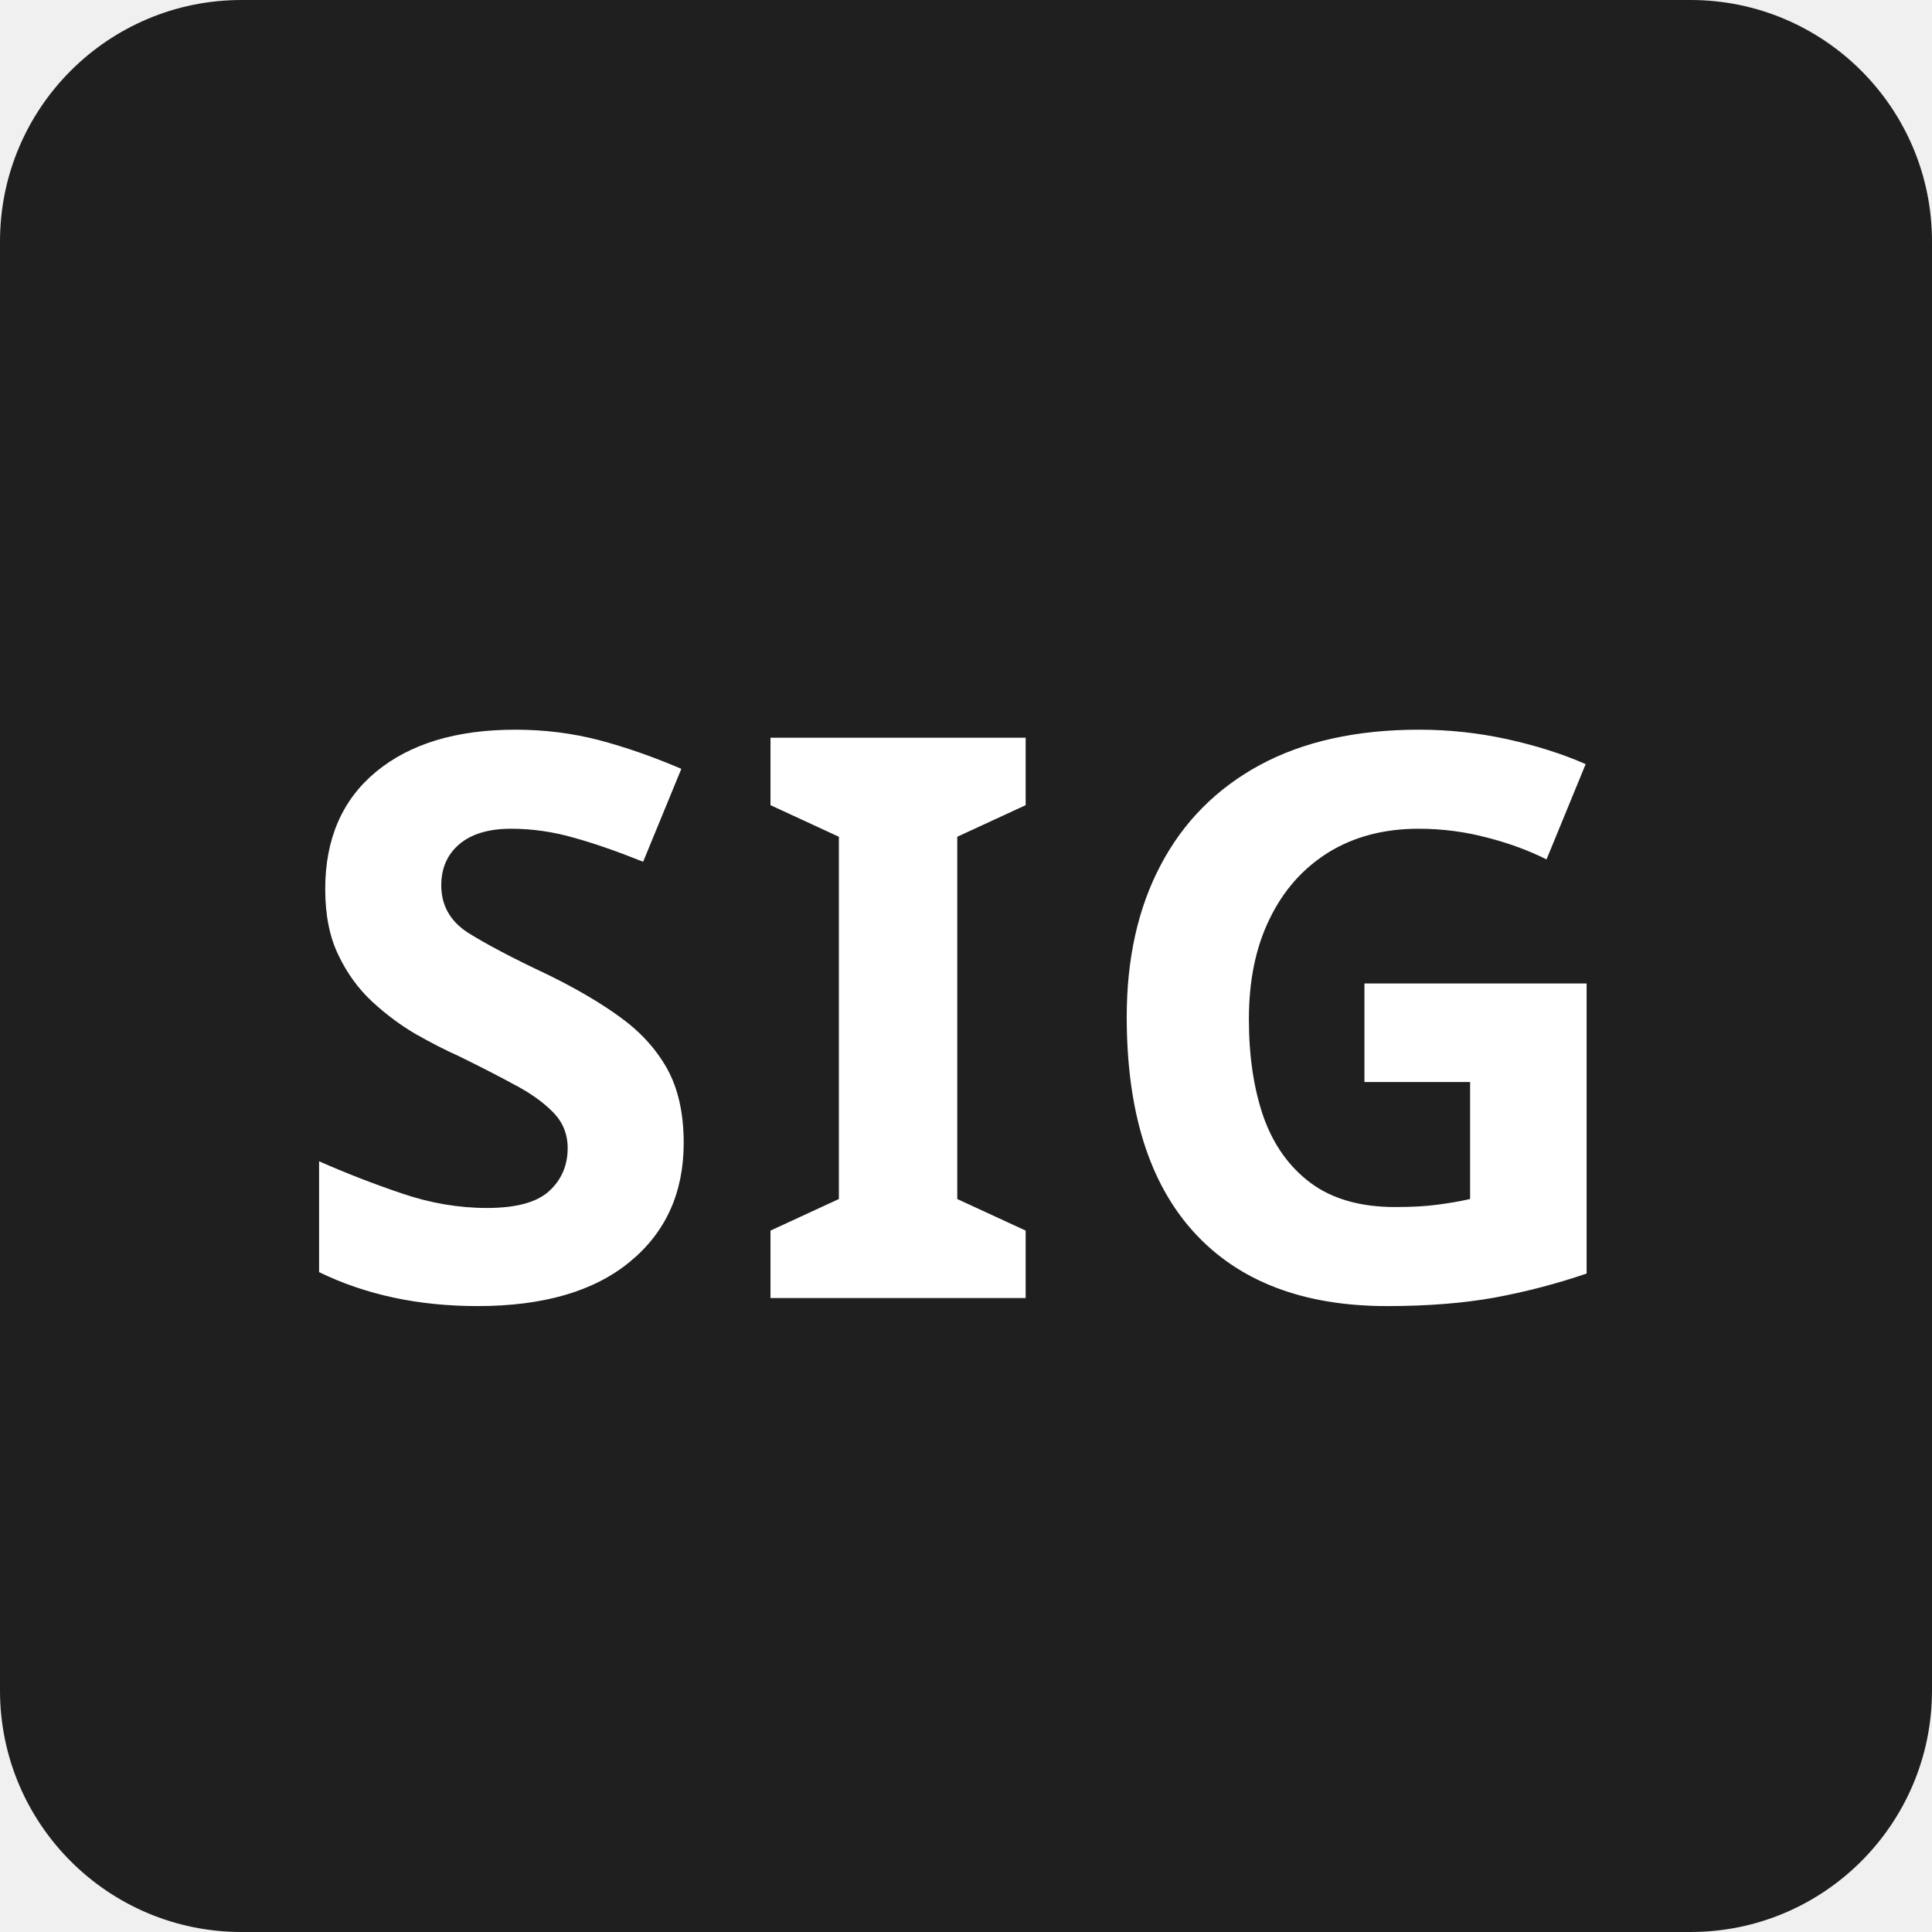
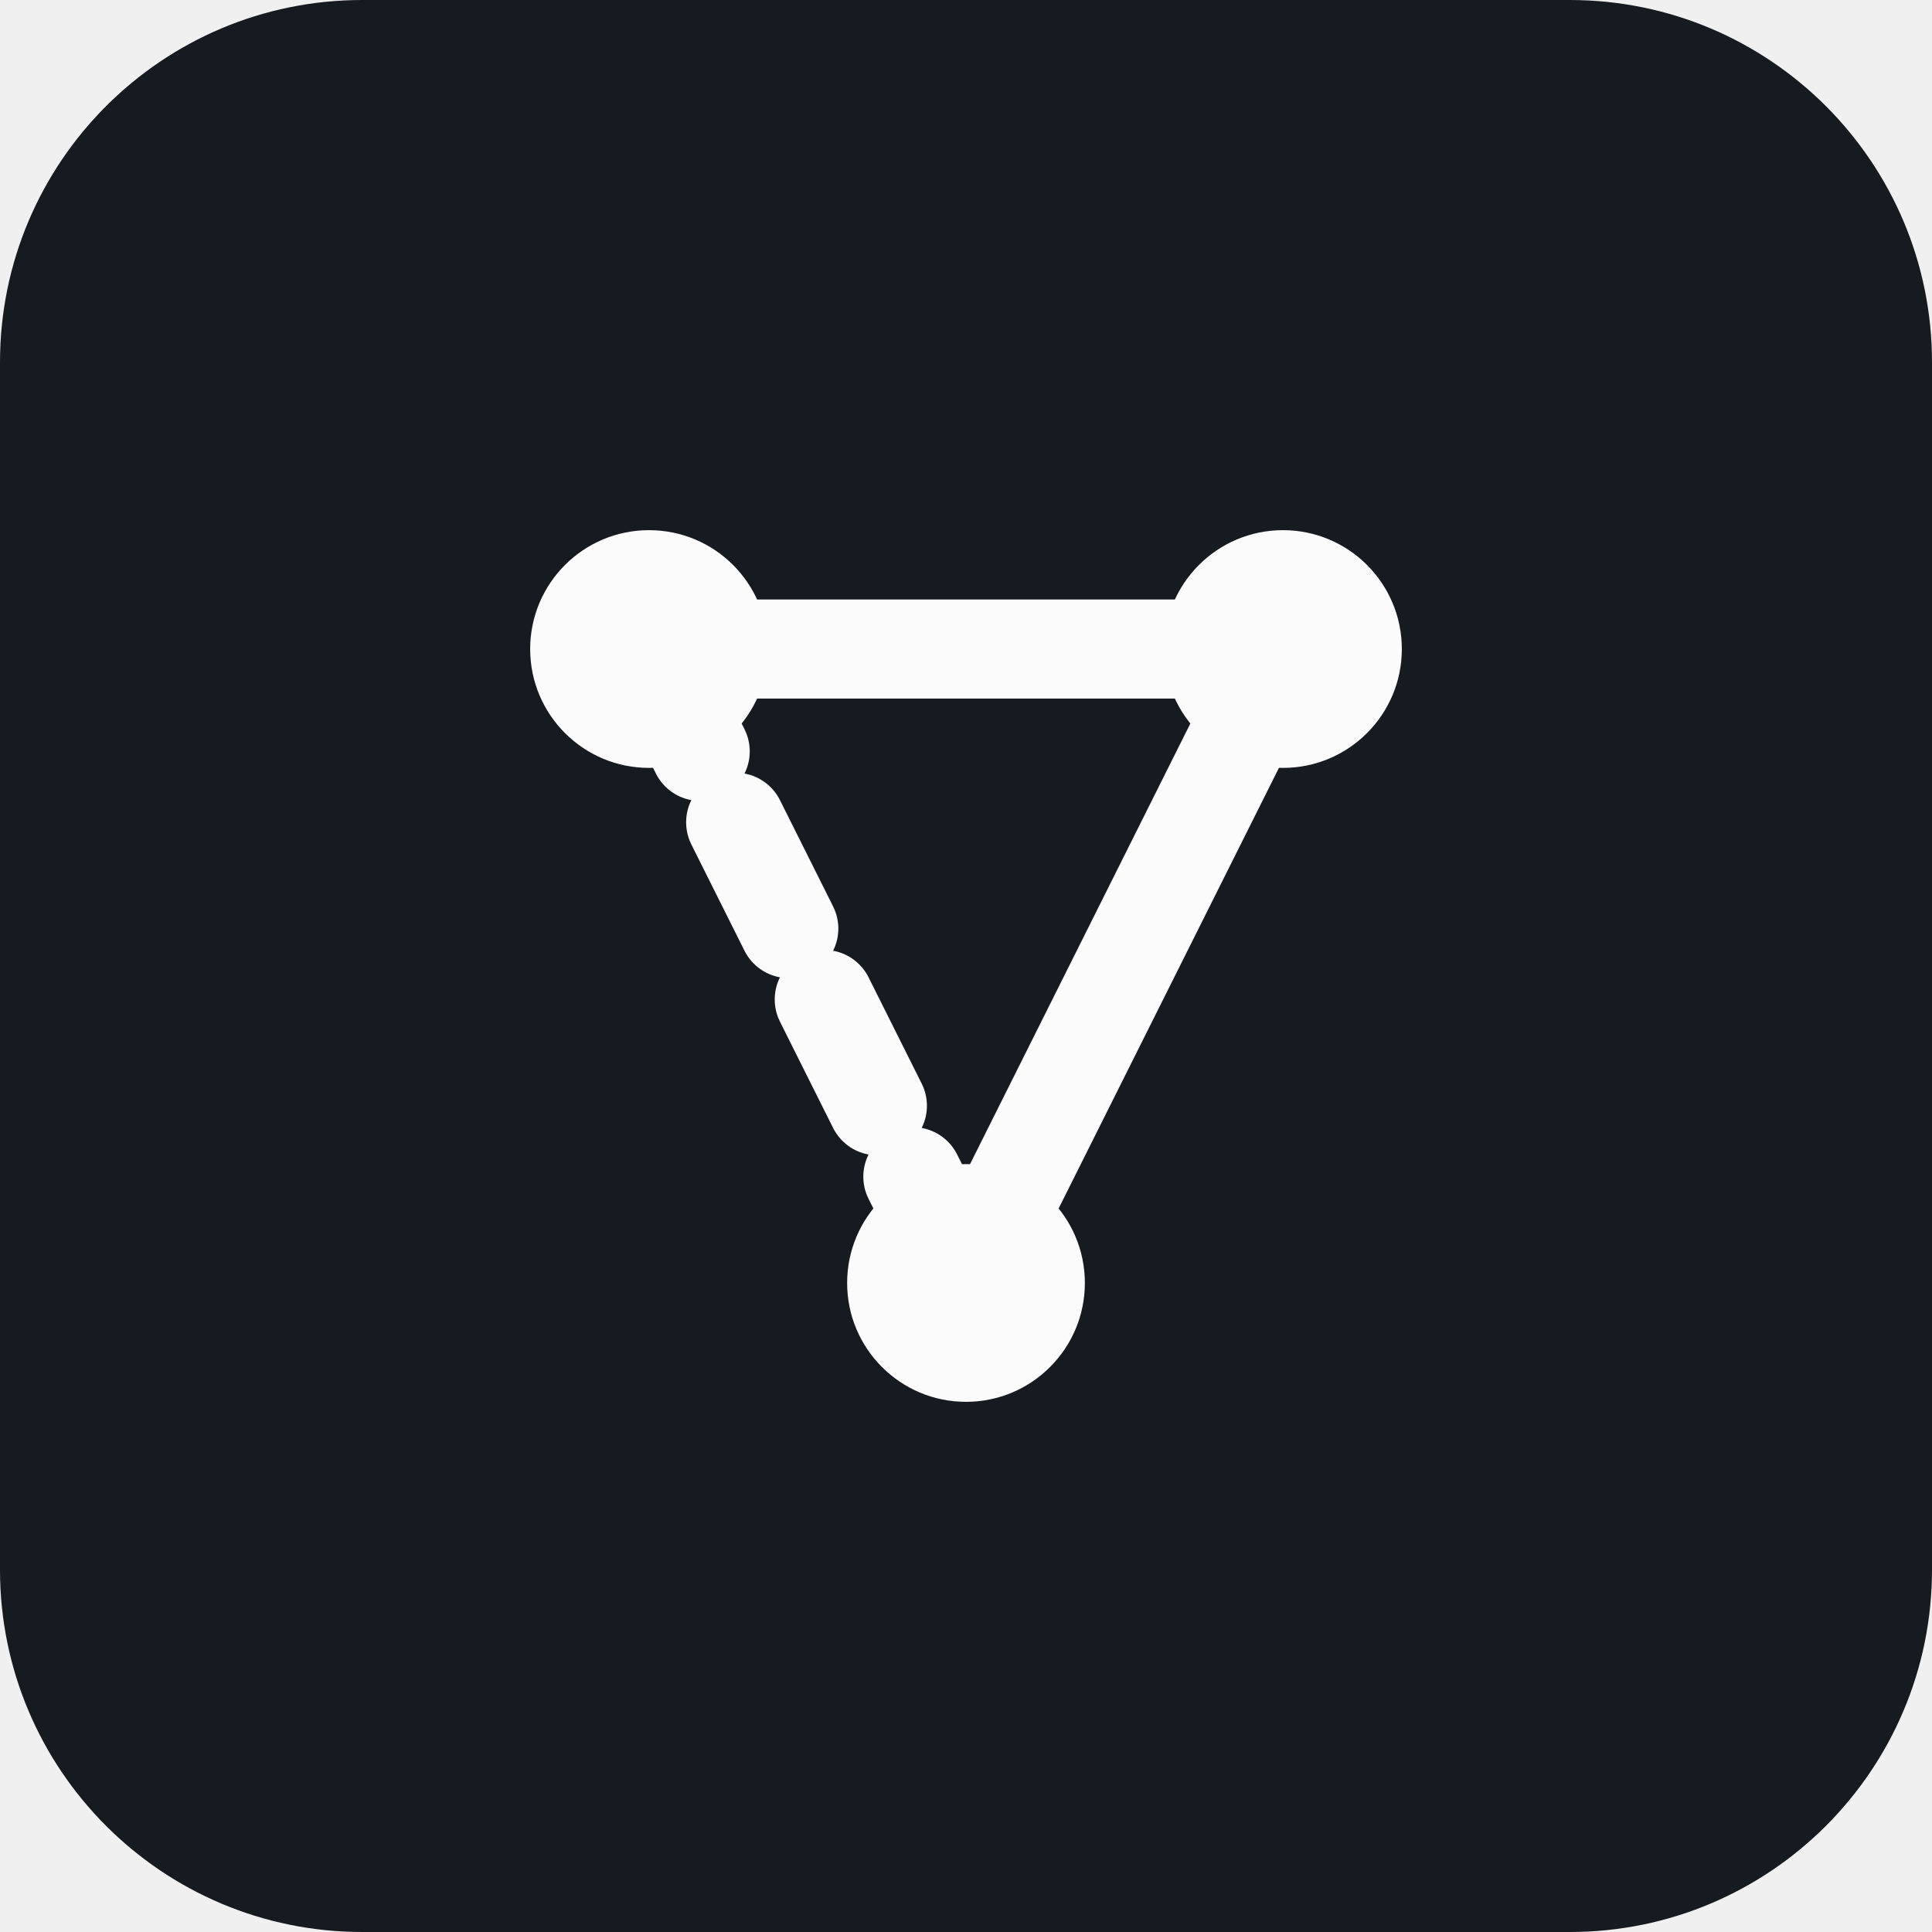
<svg xmlns="http://www.w3.org/2000/svg" viewBox="0 0 64 64" role="img" aria-label="SIG">
-   <rect width="64" height="64" rx="8" fill="#1f1f1f" />
-   <text x="32" y="43" text-anchor="middle" font-family="system-ui, sans-serif" font-size="26" font-weight="700" letter-spacing="1" fill="#ffffff">SIG</text>
+   <rect width="64" height="64" rx="12" fill="hsl(218.2deg 20% 10.8%)" />
+   <g transform="translate(11 11) scale(0.65625)">
+     <line x1="16" y1="16" x2="48" y2="16" stroke="hsl(240deg 14.3% 98.6%)" stroke-width="5" stroke-linecap="round" />
+     <line x1="48" y1="16" x2="32" y2="48" stroke="hsl(240deg 14.3% 98.6%)" stroke-width="5" stroke-linecap="round" />
+     <line x1="32" y1="48" x2="16" y2="16" stroke="hsl(240deg 14.3% 98.6%)" stroke-width="5" stroke-linecap="round" stroke-dasharray="6 4" />
+     <circle cx="16" cy="16" r="6" fill="hsl(240deg 14.3% 98.6%)" />
+     <circle cx="48" cy="16" r="6" fill="hsl(240deg 14.3% 98.6%)" />
+     <circle cx="32" cy="48" r="6" fill="hsl(240deg 14.3% 98.6%)" />
+   </g>
</svg>
